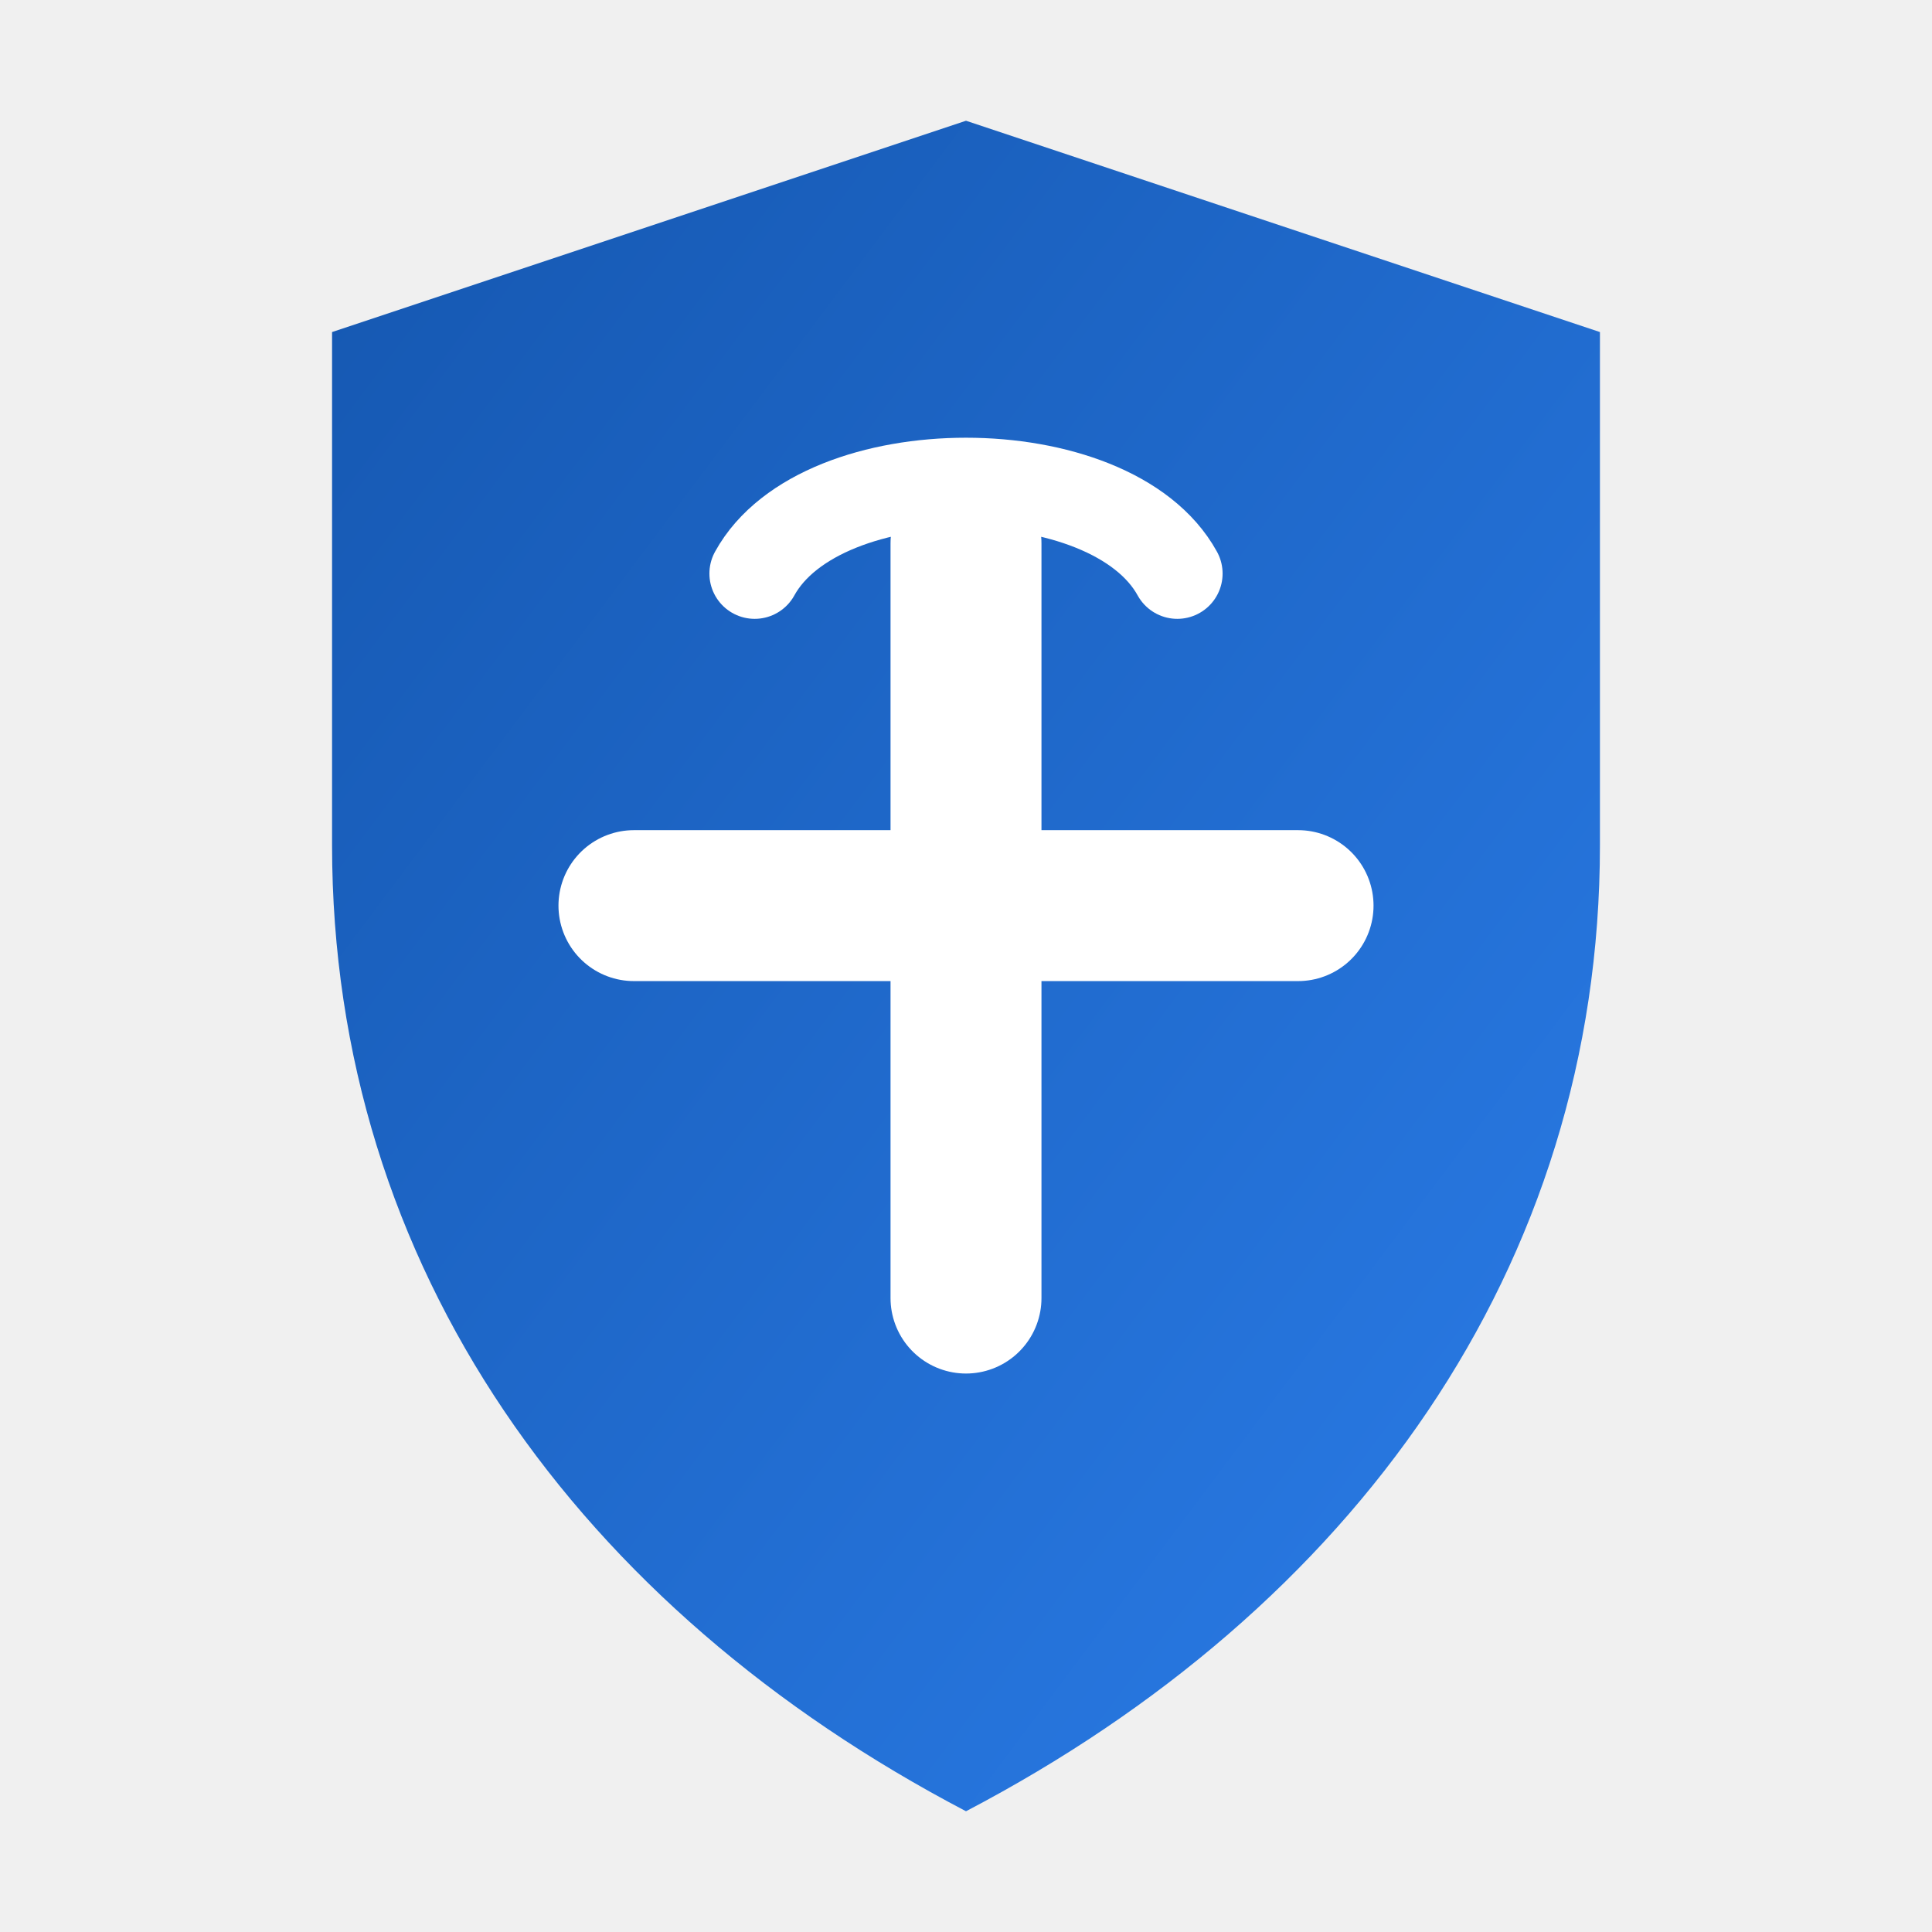
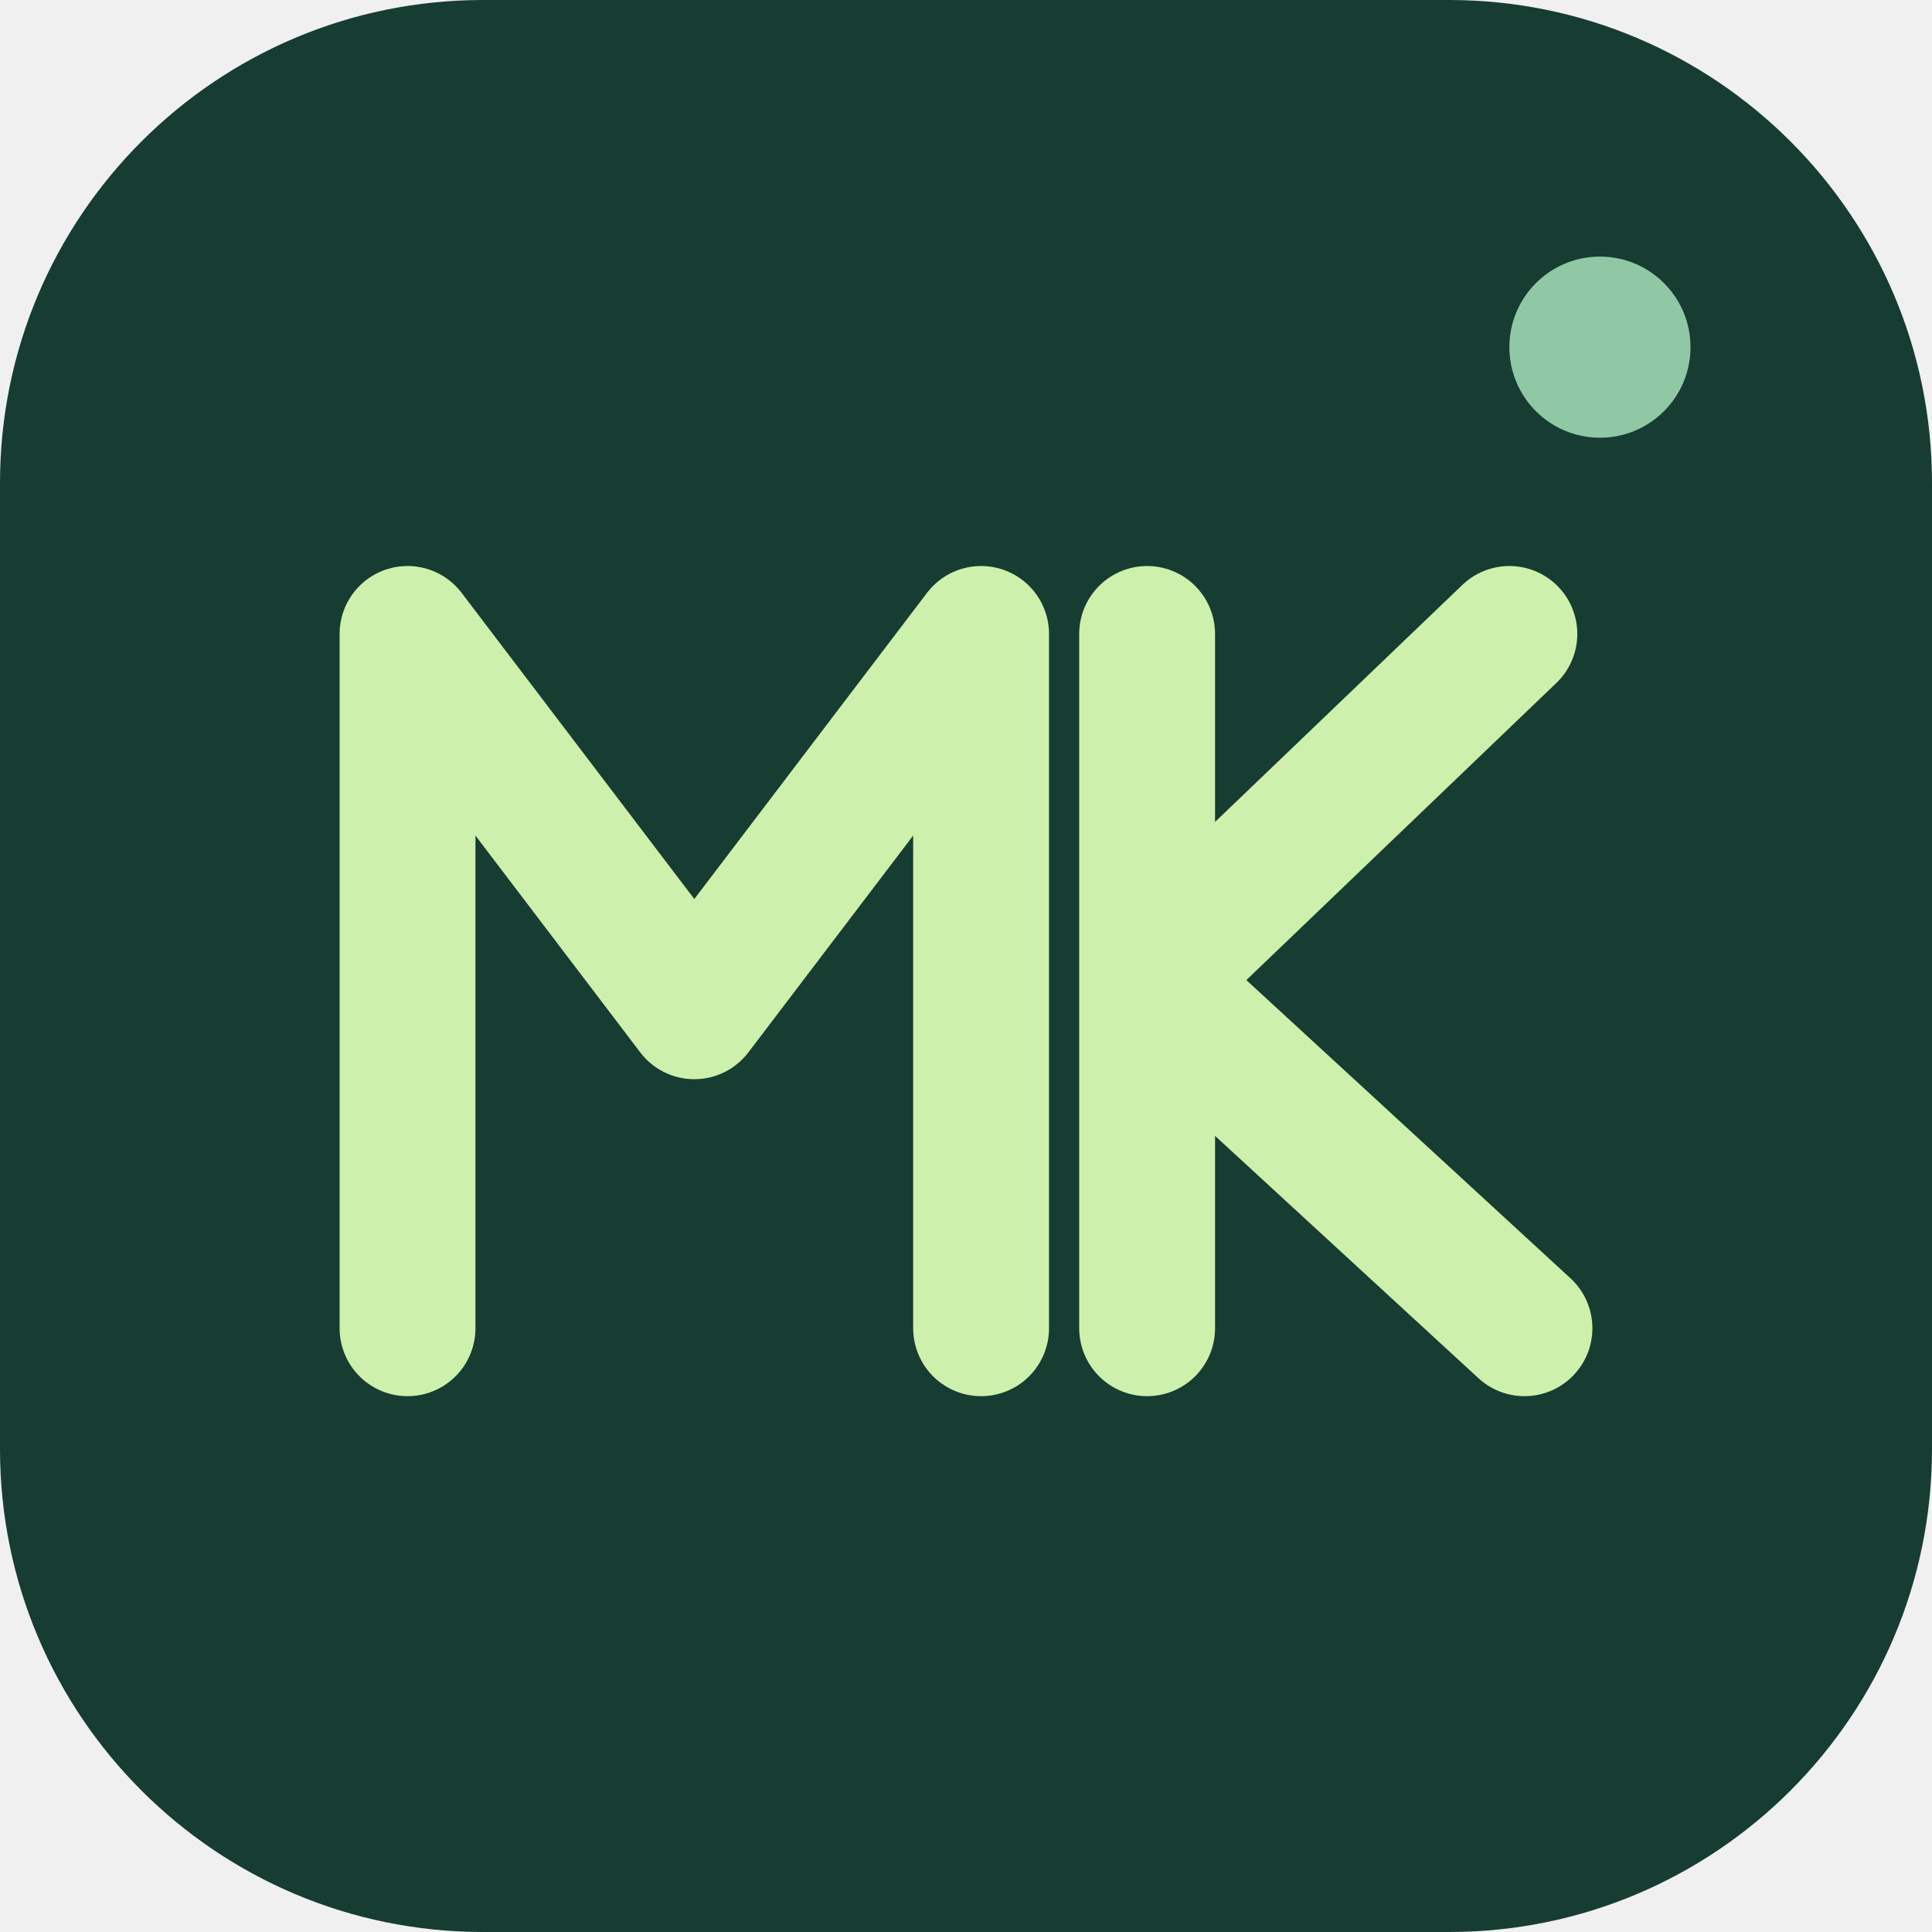
- <svg xmlns="http://www.w3.org/2000/svg" viewBox="0 0 64 64">
-   <defs>
-     <linearGradient id="g" x1="0" y1="0" x2="1" y2="1">
-       <stop stop-color="#1557b0" />
-       <stop offset="1" stop-color="#2b7de9" />
-     </linearGradient>
-   </defs>
-   <path d="M32 4 53 11v17c0 14-8.2 25.3-21 32C19.2 53.3 11 42 11 28V11L32 4Z" fill="url(#g)" />
-   <path d="M32 18v25M21 30h22" stroke="#fff" stroke-width="5" stroke-linecap="round" />
-   <path d="M25 19c2.2-4 11.8-4 14 0" fill="none" stroke="#fff" stroke-width="3" stroke-linecap="round" />
+ <svg xmlns="http://www.w3.org/2000/svg" viewBox="0 0 128 128">
+   <rect width="128" height="128" rx="32" fill="#173c32" />
+   <path d="M27 88V42l19 25 19-25v46M76 42v46m0-23 24-23M76 65l25 23" fill="none" stroke="#cdf1ad" stroke-width="9" stroke-linecap="round" stroke-linejoin="round" />
+   <circle cx="106" cy="23" r="6" fill="#90c8a5" />
</svg>
